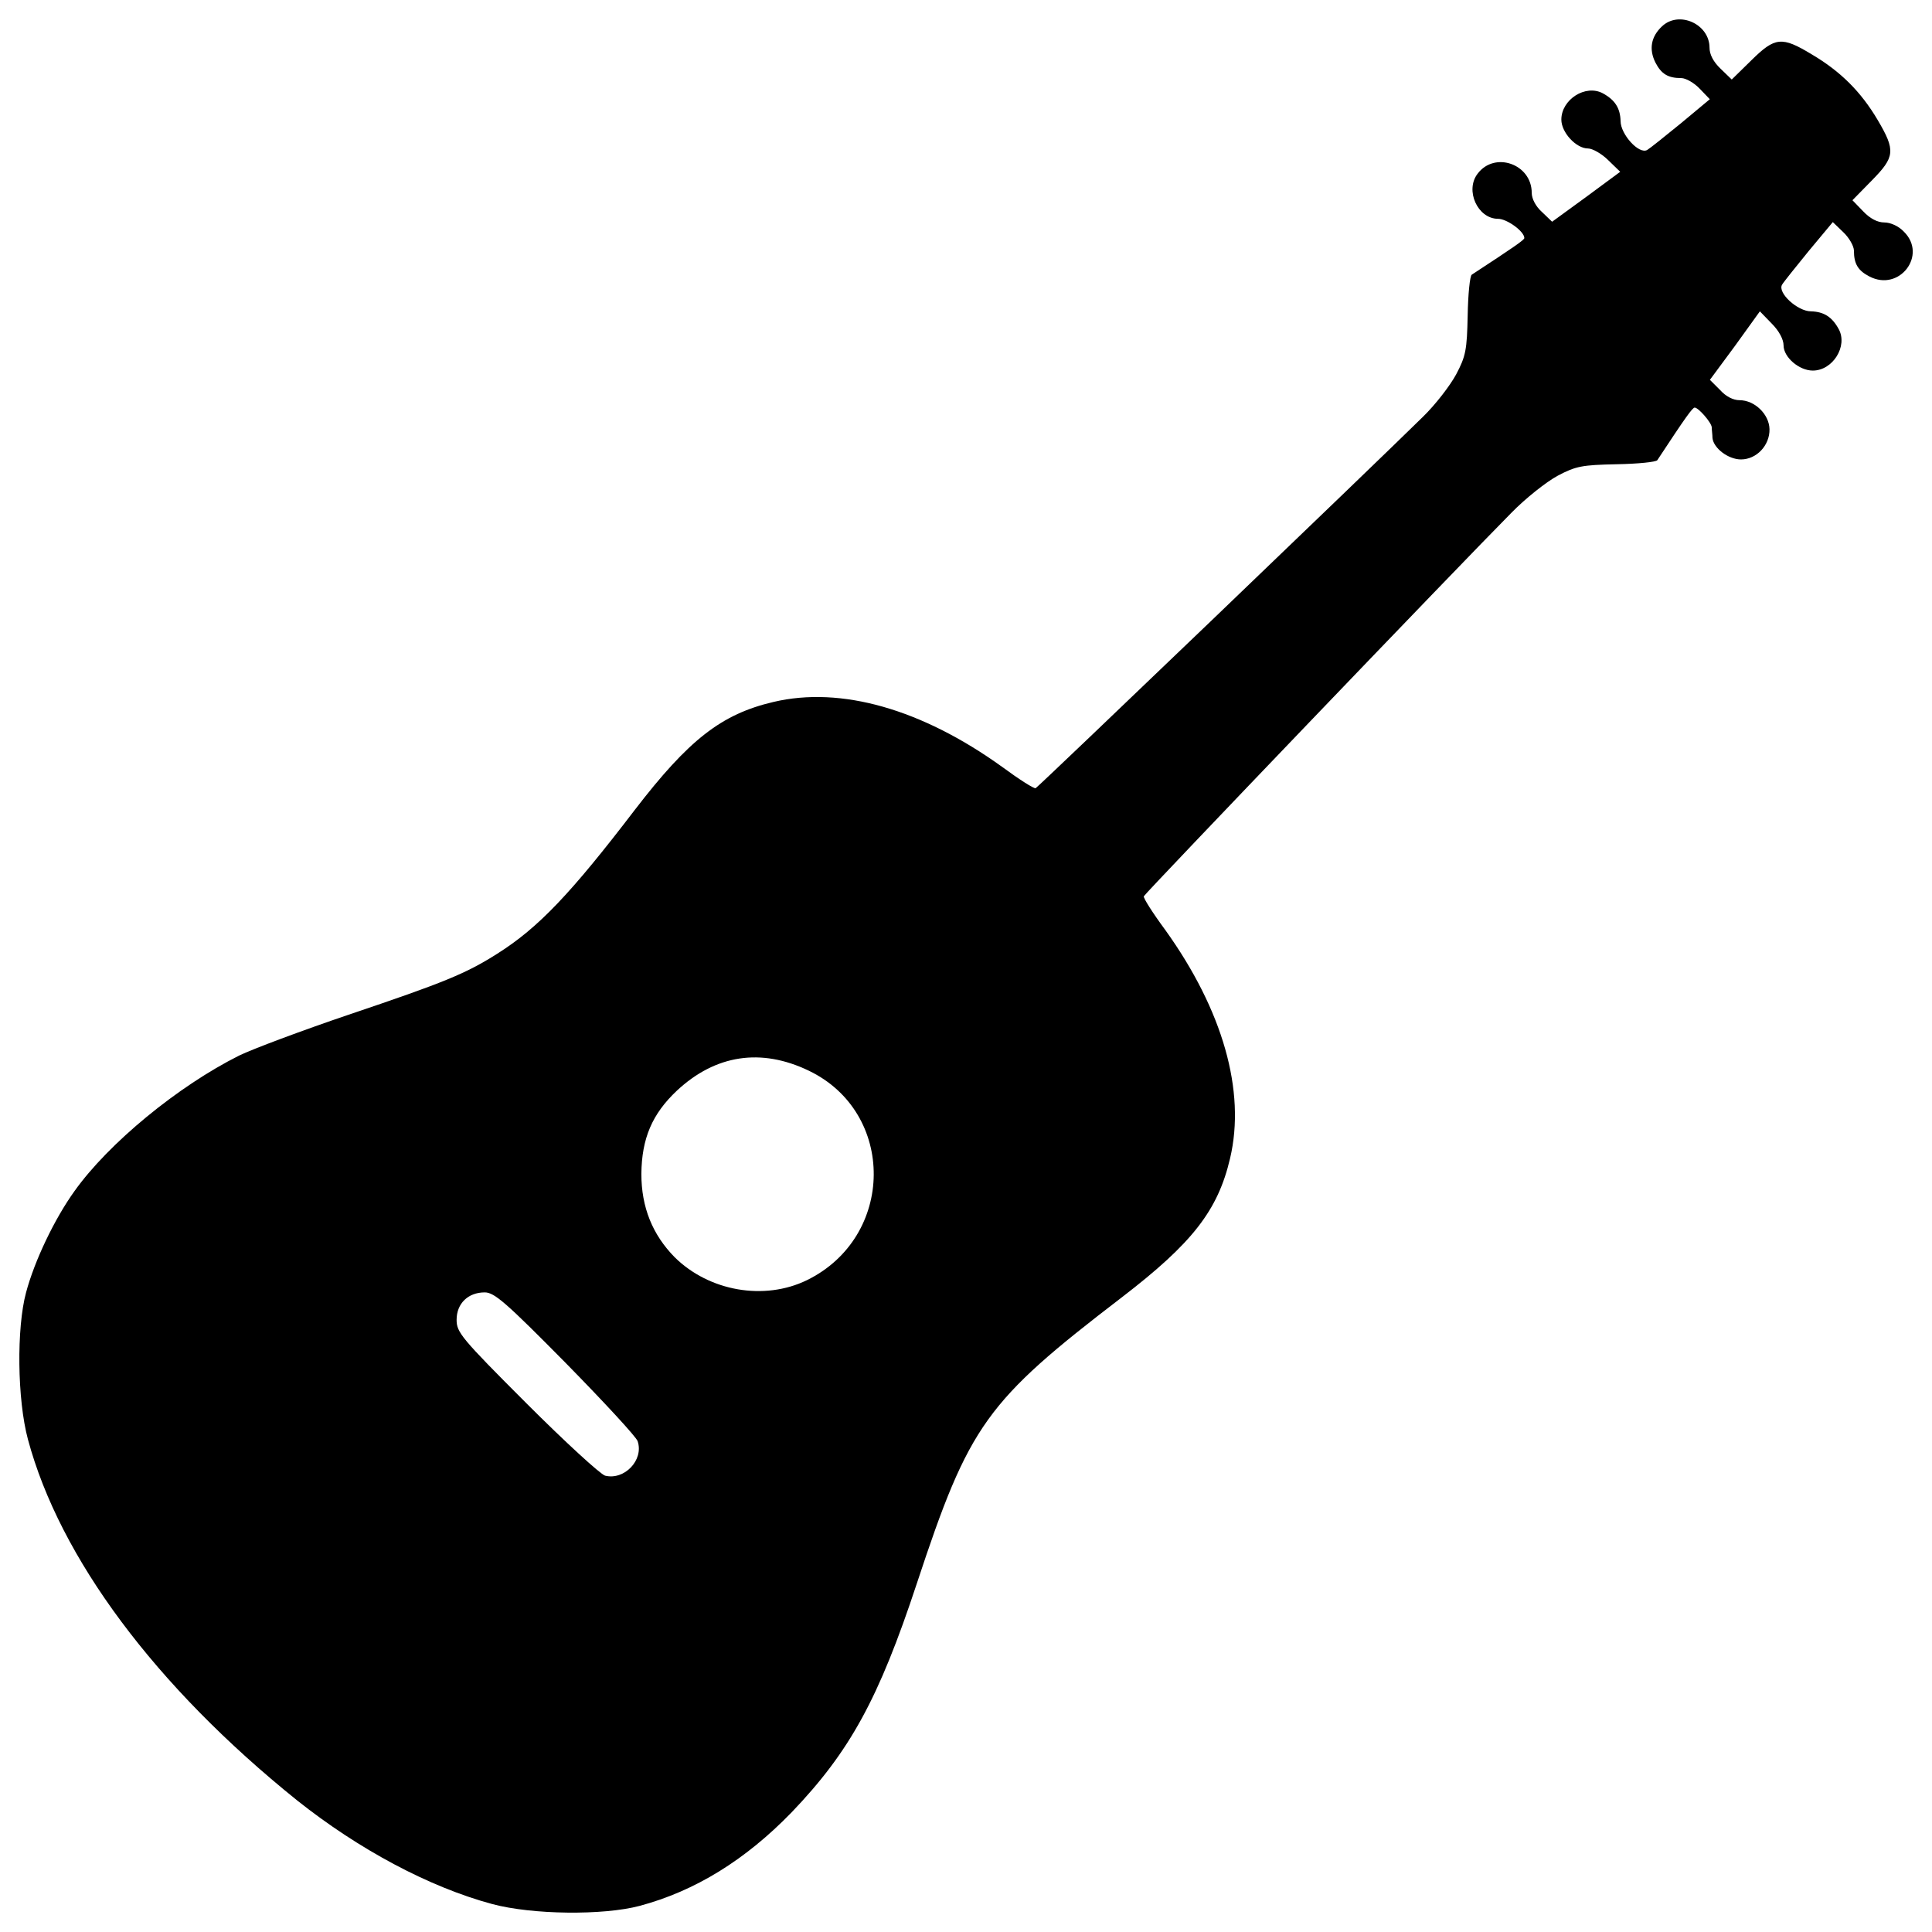
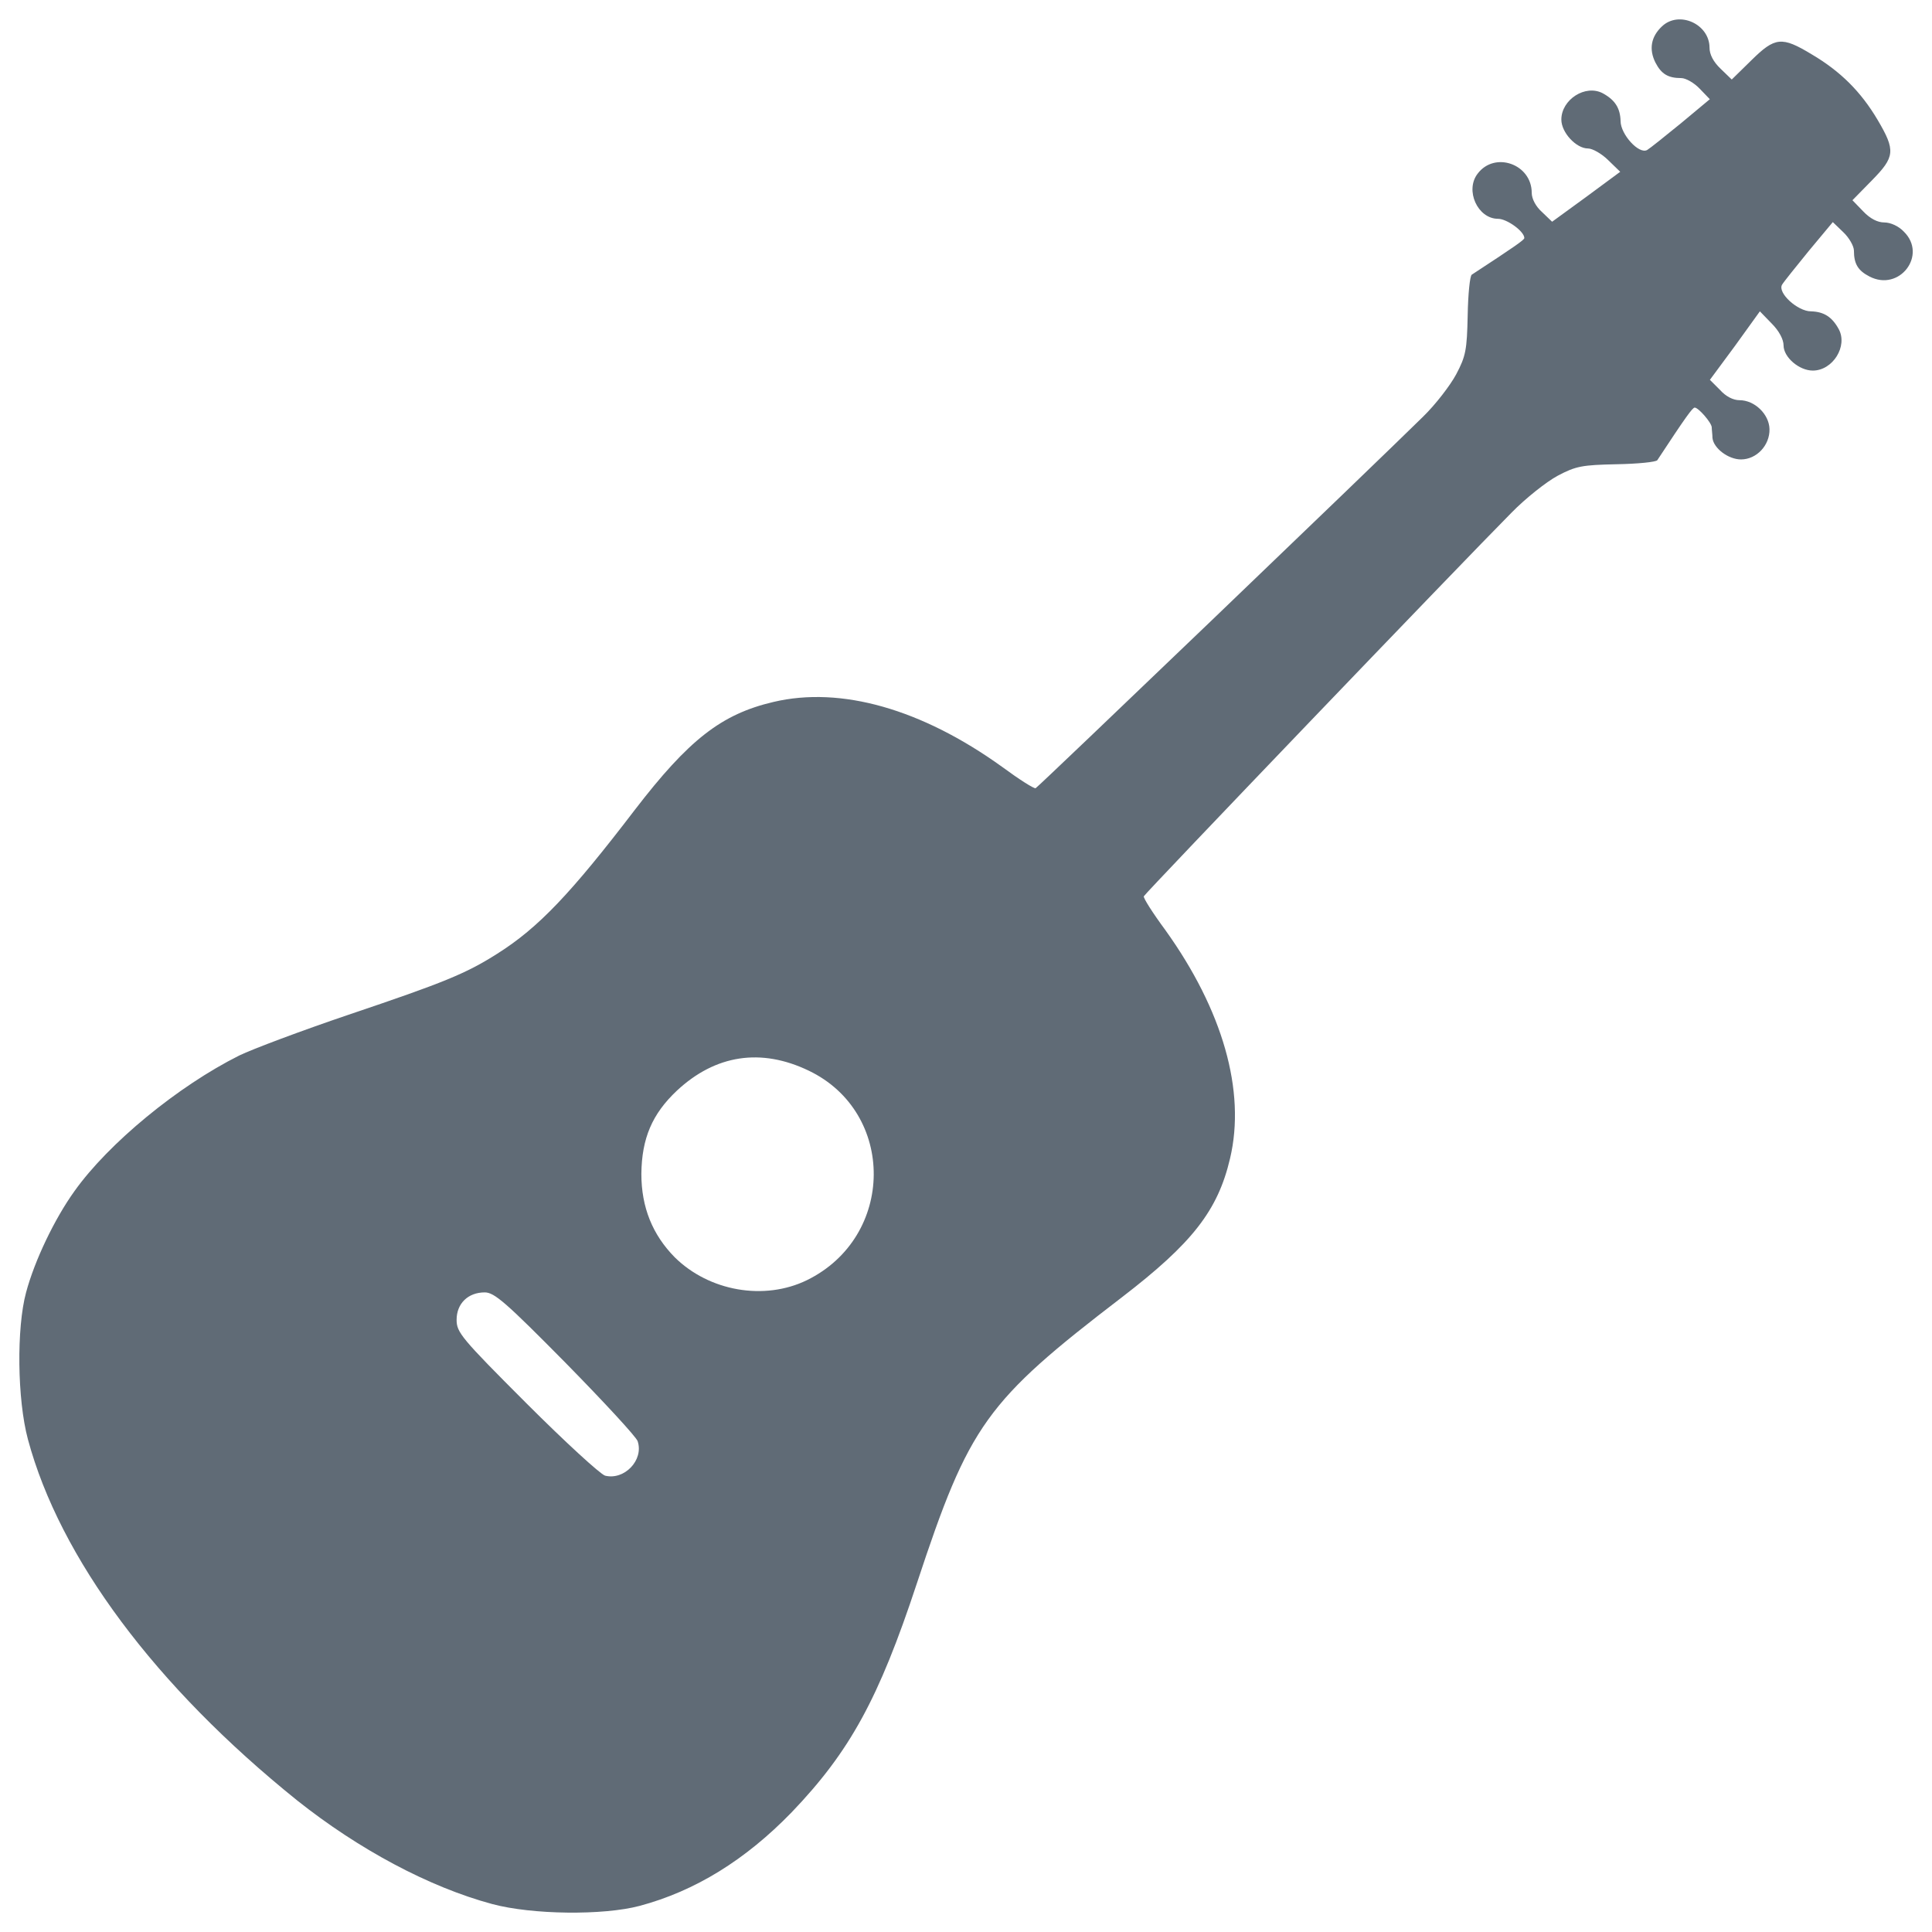
- <svg xmlns="http://www.w3.org/2000/svg" version="1.1" x="0px" y="0px" viewBox="0 0 1000 1000" enable-background="new 0 0 1000 1000" xml:space="preserve">
+ <svg xmlns="http://www.w3.org/2000/svg" version="1.1" x="0px" y="0px" viewBox="0 0 1000 1000" enable-background="new 0 0 1000 1000" xml:space="preserve" fill="#606b76">
  <g>
    <g transform="translate(0,512) scale(0.1,-0.1)">
      <path d="M8602.9,4984.1c-57.5-53.7-69-118.8-34.5-187.8c30.7-59.4,65.2-80.5,134.1-80.5c23,0,67.1-24.9,95.8-55.6l51.7-53.7l-149.5-124.6c-82.4-67.1-161-130.3-174.4-138c-42.2-24.9-138,80.5-138,149.5c-1.9,67.1-28.7,109.2-92,143.7c-90.1,47.9-214.6-32.6-214.6-136.1c0-67.1,76.7-149.5,138-149.5c23,0,70.9-26.8,105.4-61.3l61.3-59.4L8210,4100.7l-176.3-128.4l-51.8,49.8c-32.6,28.7-53.7,69-53.7,99.6c0,149.5-191.6,216.5-279.8,99.6c-67.1-86.2,0-233.8,105.4-233.8c46,0,136.1-65.1,136.1-99.6c0-9.6-49.8-44.1-272.1-189.7c-9.6-5.7-19.2-101.6-21.1-210.8c-3.8-178.2-9.6-210.8-59.4-304.7c-30.7-57.5-107.3-157.1-172.5-220.4c-251-247.2-1991-1916.3-2004.4-1922c-7.7-3.8-86.2,46-174.4,111.1c-415.8,298.9-833.6,417.7-1182.3,335.4c-270.2-63.2-438.8-195.5-718.6-559.6C2955.6,496.2,2787,318,2574.3,183.9C2411.4,80.4,2298.4,34.4,1804-132.3c-243.4-82.4-498.2-178.2-565.3-210.8c-318.1-159.1-676.4-454.2-852.7-701.4c-103.5-143.7-207-360.3-251-525c-49.8-184-46-553.8,9.6-760.8c164.8-613.2,659.2-1278.2,1393.1-1868.4c318.1-252.9,682.2-448.4,1009.9-536.6c207-55.6,574.9-59.4,762.7-9.6c287.4,76.7,548,237.6,787.6,484.8c300.8,314.3,450.3,586.4,647.7,1184.3c272.1,824,356.4,940.9,1061.6,1481.3c364.1,279.8,496.3,448.4,559.6,718.6c82.4,348.8-38.3,768.4-335.3,1182.3c-65.1,88.2-115,166.7-111.1,174.4c5.7,15.3,1642.2,1722.7,1902.9,1985.3c72.8,74.7,182.1,161,239.5,191.6c93.9,49.8,126.5,55.6,304.7,59.4c109.2,1.9,205,11.5,210.8,21.1c147.5,224.2,182.1,272.1,193.5,272.1c19.2,0,86.2-76.7,88.1-101.6c0-13.4,3.8-38.3,3.8-55.6c5.7-53.7,82.4-111.1,147.6-111.1c80.5,0,149.5,72.8,147.6,157.1c-1.9,76.7-76.6,149.5-155.2,149.5c-32.6,0-70.9,19.2-101.5,53.7l-51.8,51.7l130.3,176.3l128.4,178.2l61.3-63.2c38.3-38.3,61.3-82.4,61.3-113.1c0-61.3,80.5-130.3,151.4-130.3c103.5,0,182.1,126.5,134.1,214.6c-34.5,63.2-76.6,90.1-143.7,92c-69,0-174.4,95.8-149.5,138c7.7,13.4,70.9,92,138,174.4l124.6,149.5l53.7-51.7c30.7-28.7,55.6-72.8,55.6-95.8c0-69,21.1-103.5,80.5-134.1c155.2-80.5,300.8,111.2,178.2,231.9c-26.8,28.8-69,47.9-101.6,47.9c-34.5,0-72.8,19.2-109.2,57.5l-55.6,57.5l99.6,101.6c120.7,122.6,124.6,155.2,30.7,314.3c-86.2,145.6-191.6,251-341.1,339.2c-155.2,93.9-189.7,90.1-312.3-30.7l-101.6-99.6l-57.5,55.6c-38.3,36.4-57.5,74.7-57.5,109.2C8848.2,4995.6,8691,5066.5,8602.9,4984.1z M4185.9-421.7c452.2-216.5,448.4-860.4-9.6-1084.6c-220.4-107.3-505.9-57.5-684.1,118.8c-115,116.9-172.5,258.7-172.5,431.2c1.9,183.9,55.6,310.4,184,431.2C3703-339.2,3938.7-302.9,4185.9-421.7z M2928.8-1935.5c197.4-201.2,366-383.3,371.7-404.3c32.6-97.7-69-203.1-168.6-178.2c-24.9,7.6-207,174.4-406.3,373.7c-339.2,339.2-362.2,367.9-362.2,433.1c0,84.3,59.4,141.8,145.6,141.8C2559-1569.5,2618.4-1621.2,2928.8-1935.5z" />
    </g>
  </g>
</svg>
